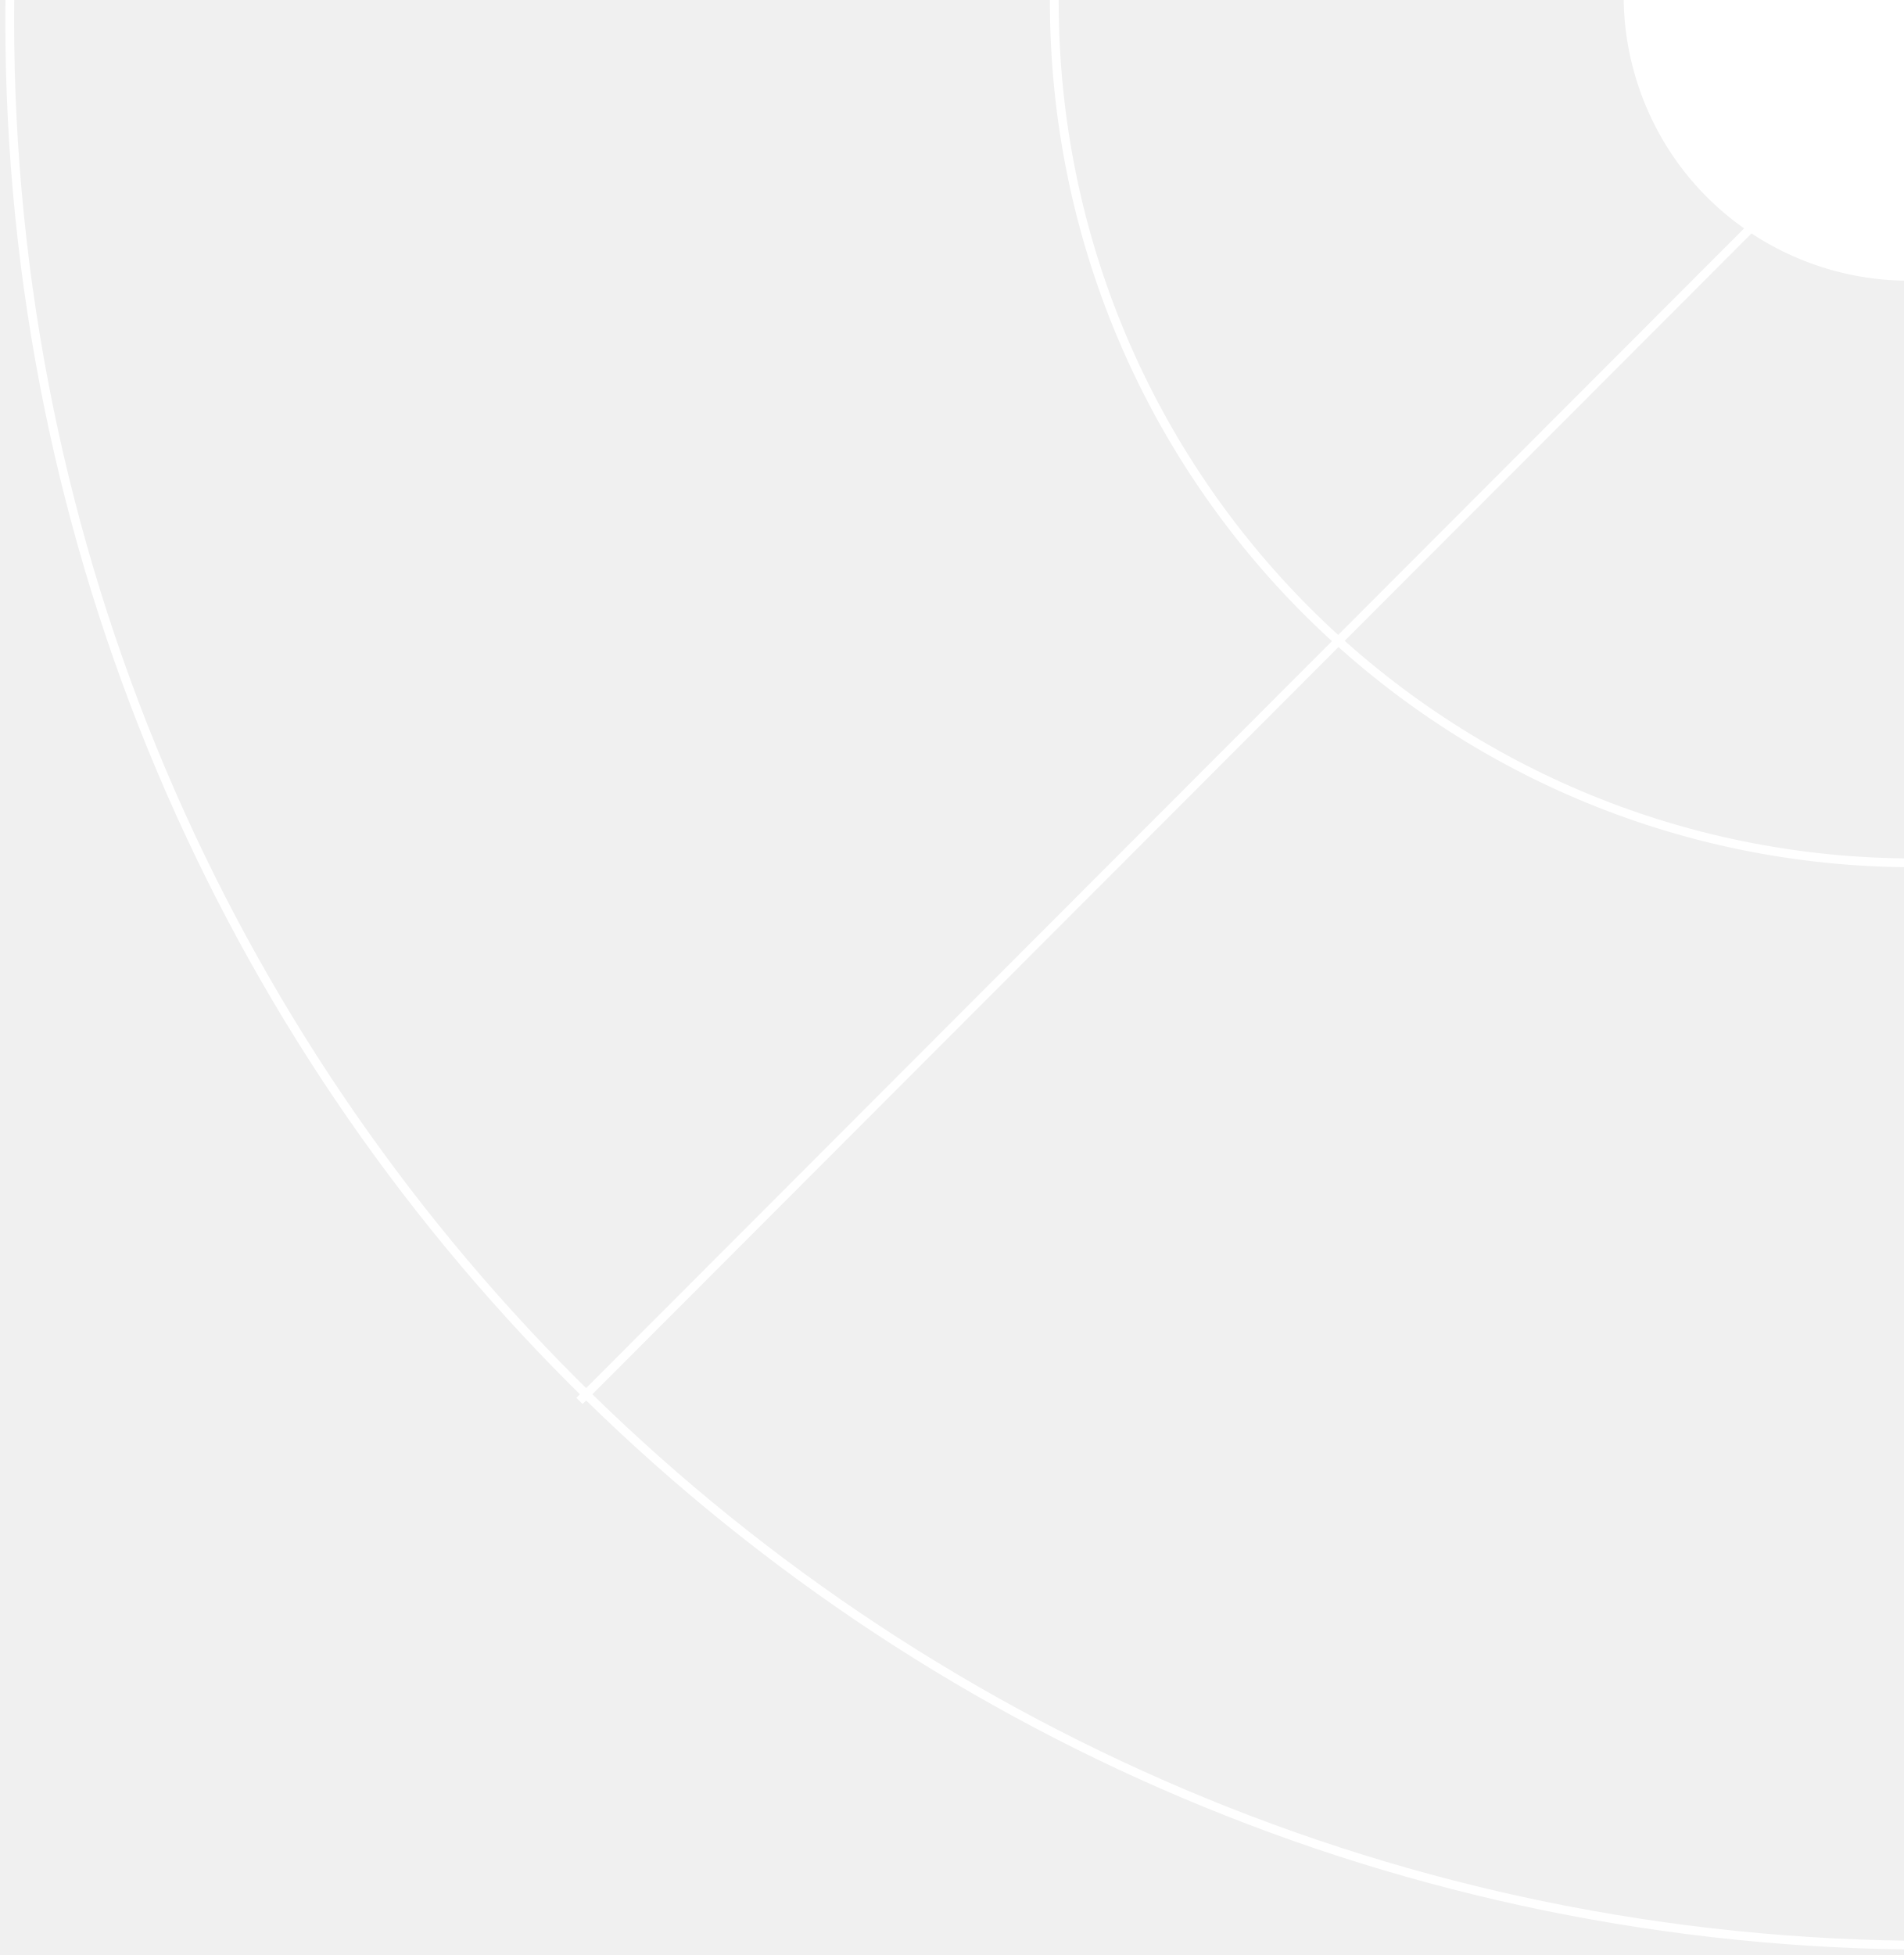
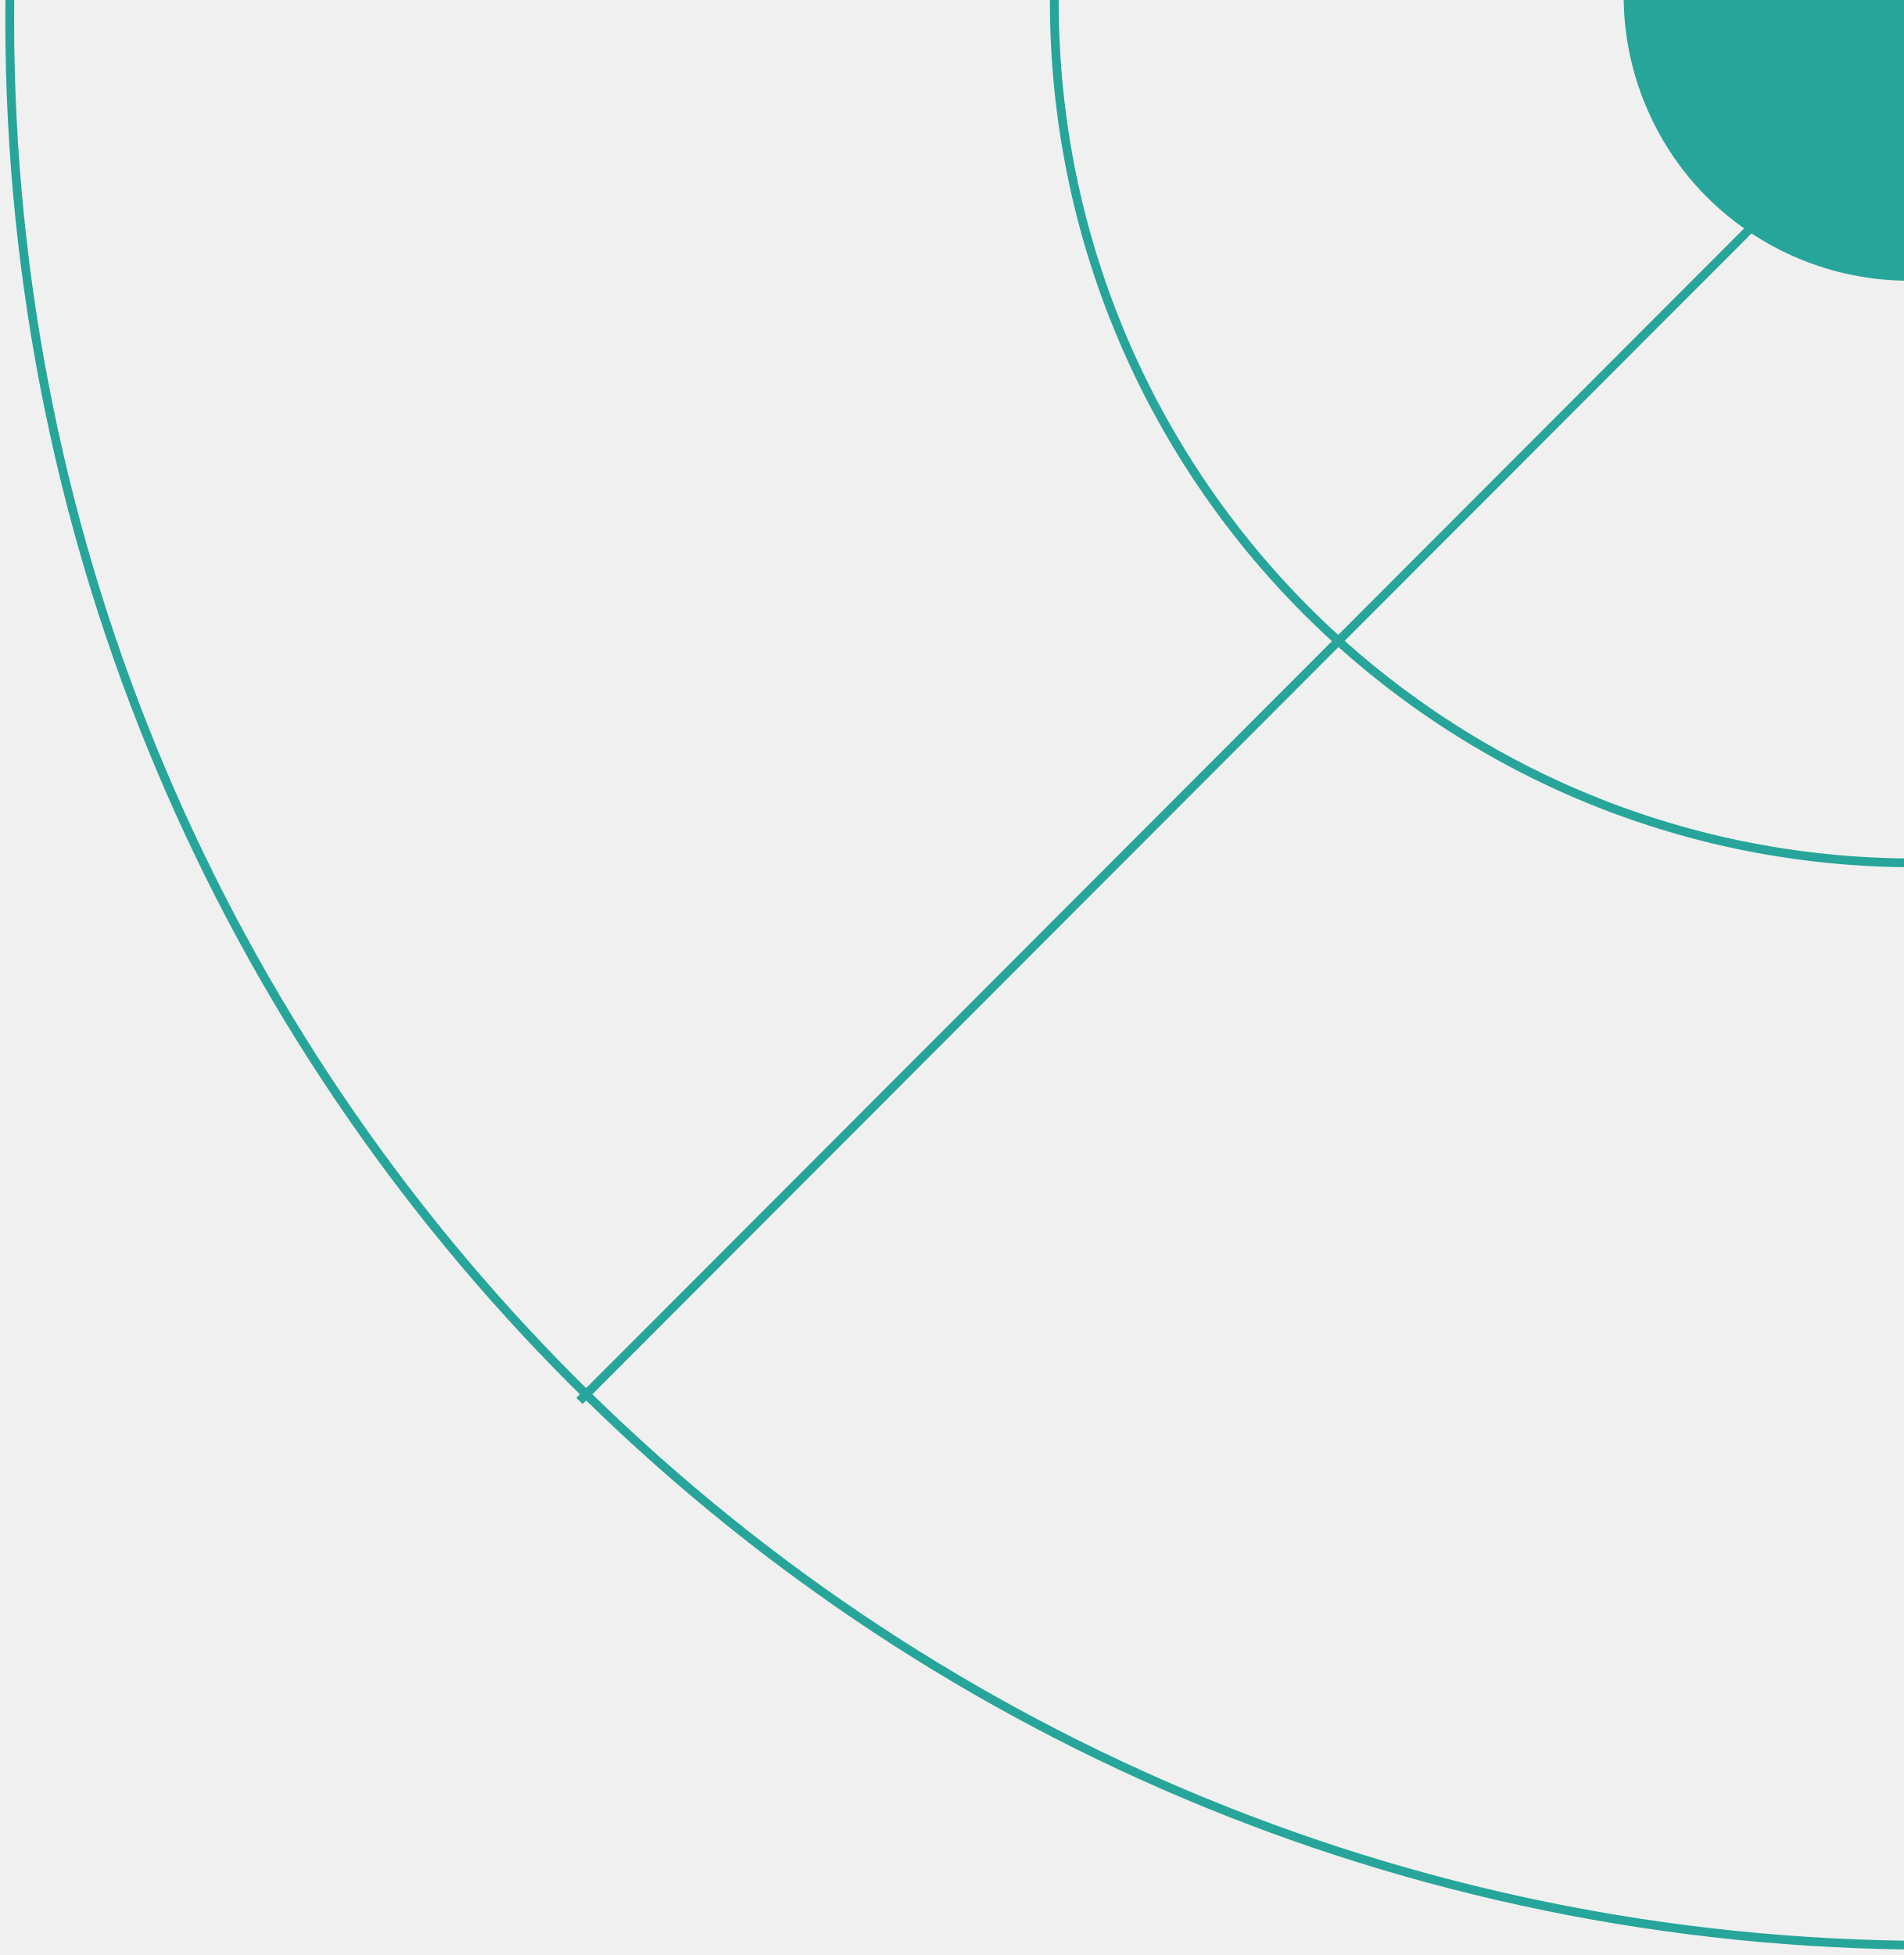
<svg xmlns="http://www.w3.org/2000/svg" width="260" height="267" viewBox="0 0 260 267" fill="none">
-   <path d="M263.979 265.672C409.038 265.672 526.633 147.915 526.633 2.657C526.633 -142.602 409.038 -260.358 263.979 -260.358C118.92 -260.358 1.326 -142.602 1.326 2.657C1.326 147.915 118.92 265.672 263.979 265.672Z" stroke="white" stroke-width="1.2" stroke-miterlimit="10" />
-   <path d="M261.504 117.842C326.399 117.842 379.007 65.162 379.007 0.178C379.007 -64.807 326.399 -117.487 261.504 -117.487C196.61 -117.487 144.001 -64.807 144.001 0.178C144.001 65.162 196.61 117.842 261.504 117.842Z" stroke="white" stroke-width="1.2" stroke-miterlimit="10" />
-   <path d="M449.296 188.228L78.663 -182.915" stroke="white" stroke-width="1.2" stroke-miterlimit="10" />
-   <path d="M79.149 191.33L452.393 -182.427" stroke="white" stroke-width="1.2" stroke-miterlimit="10" />
-   <path d="M224.121 12.735C231.472 32.93 253.823 43.334 274.045 35.974C294.267 28.614 304.702 6.277 297.352 -13.918C290.002 -34.112 267.65 -44.516 247.428 -37.156C227.206 -29.796 216.771 -7.459 224.121 12.735Z" fill="white" />
+   <path d="M263.98 265.672C409.038 265.672 526.633 147.915 526.633 2.657C526.633 -142.602 409.038 -260.358 263.98 -260.358C118.92 -260.358 1.327 -142.602 1.327 2.657C1.327 147.915 118.92 265.672 263.98 265.672Z" stroke="#27A59A" stroke-width="1.2" stroke-miterlimit="10" />
+   <path d="M261.504 117.842C326.399 117.842 379.007 65.162 379.007 0.177C379.007 -64.807 326.399 -117.487 261.504 -117.487C196.61 -117.487 144.002 -64.807 144.002 0.177C144.002 65.162 196.61 117.842 261.504 117.842Z" stroke="#27A59A" stroke-width="1.2" stroke-miterlimit="10" />
+   <path d="M449.296 188.228L78.663 -182.915" stroke="#27A59A" stroke-width="1.2" stroke-miterlimit="10" />
+   <path d="M79.149 191.33L452.393 -182.427" stroke="#27A59A" stroke-width="1.2" stroke-miterlimit="10" />
+   <path d="M224.121 12.735C231.472 32.93 253.823 43.334 274.045 35.974C294.267 28.614 304.702 6.277 297.352 -13.918C290.002 -34.112 267.65 -44.516 247.428 -37.156C227.206 -29.796 216.771 -7.459 224.121 12.735Z" fill="#27A59A" />
</svg>
